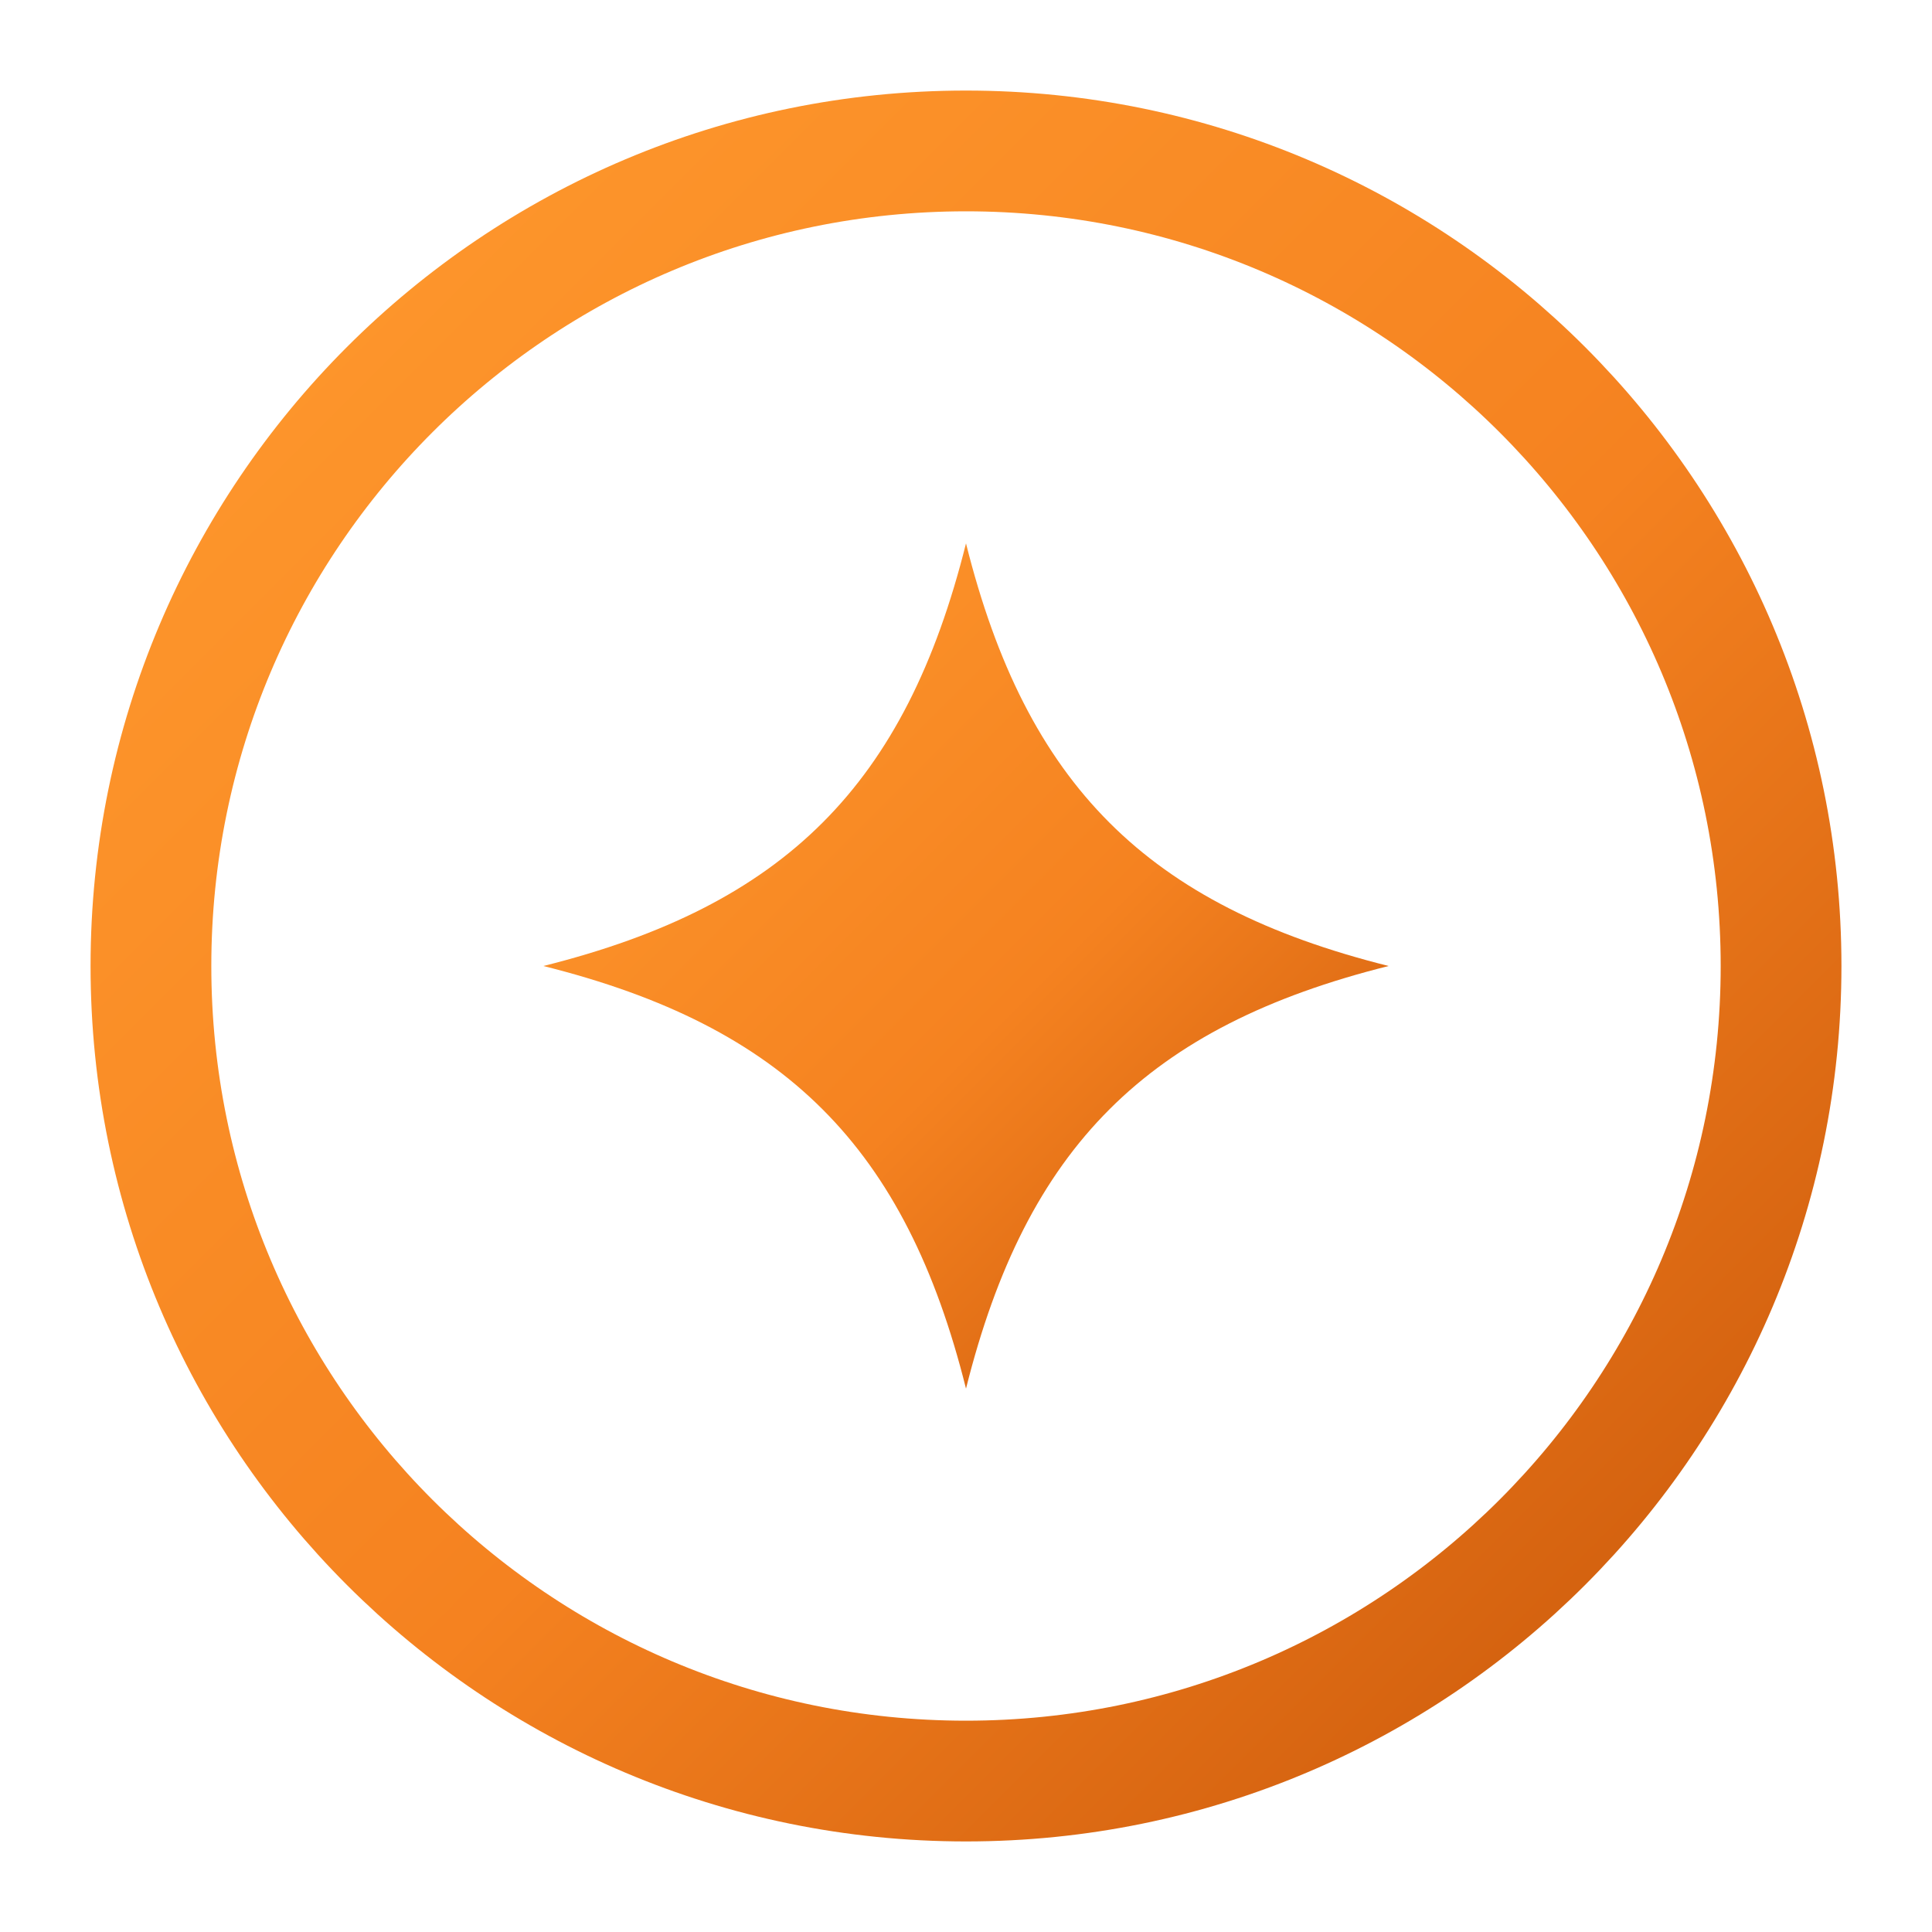
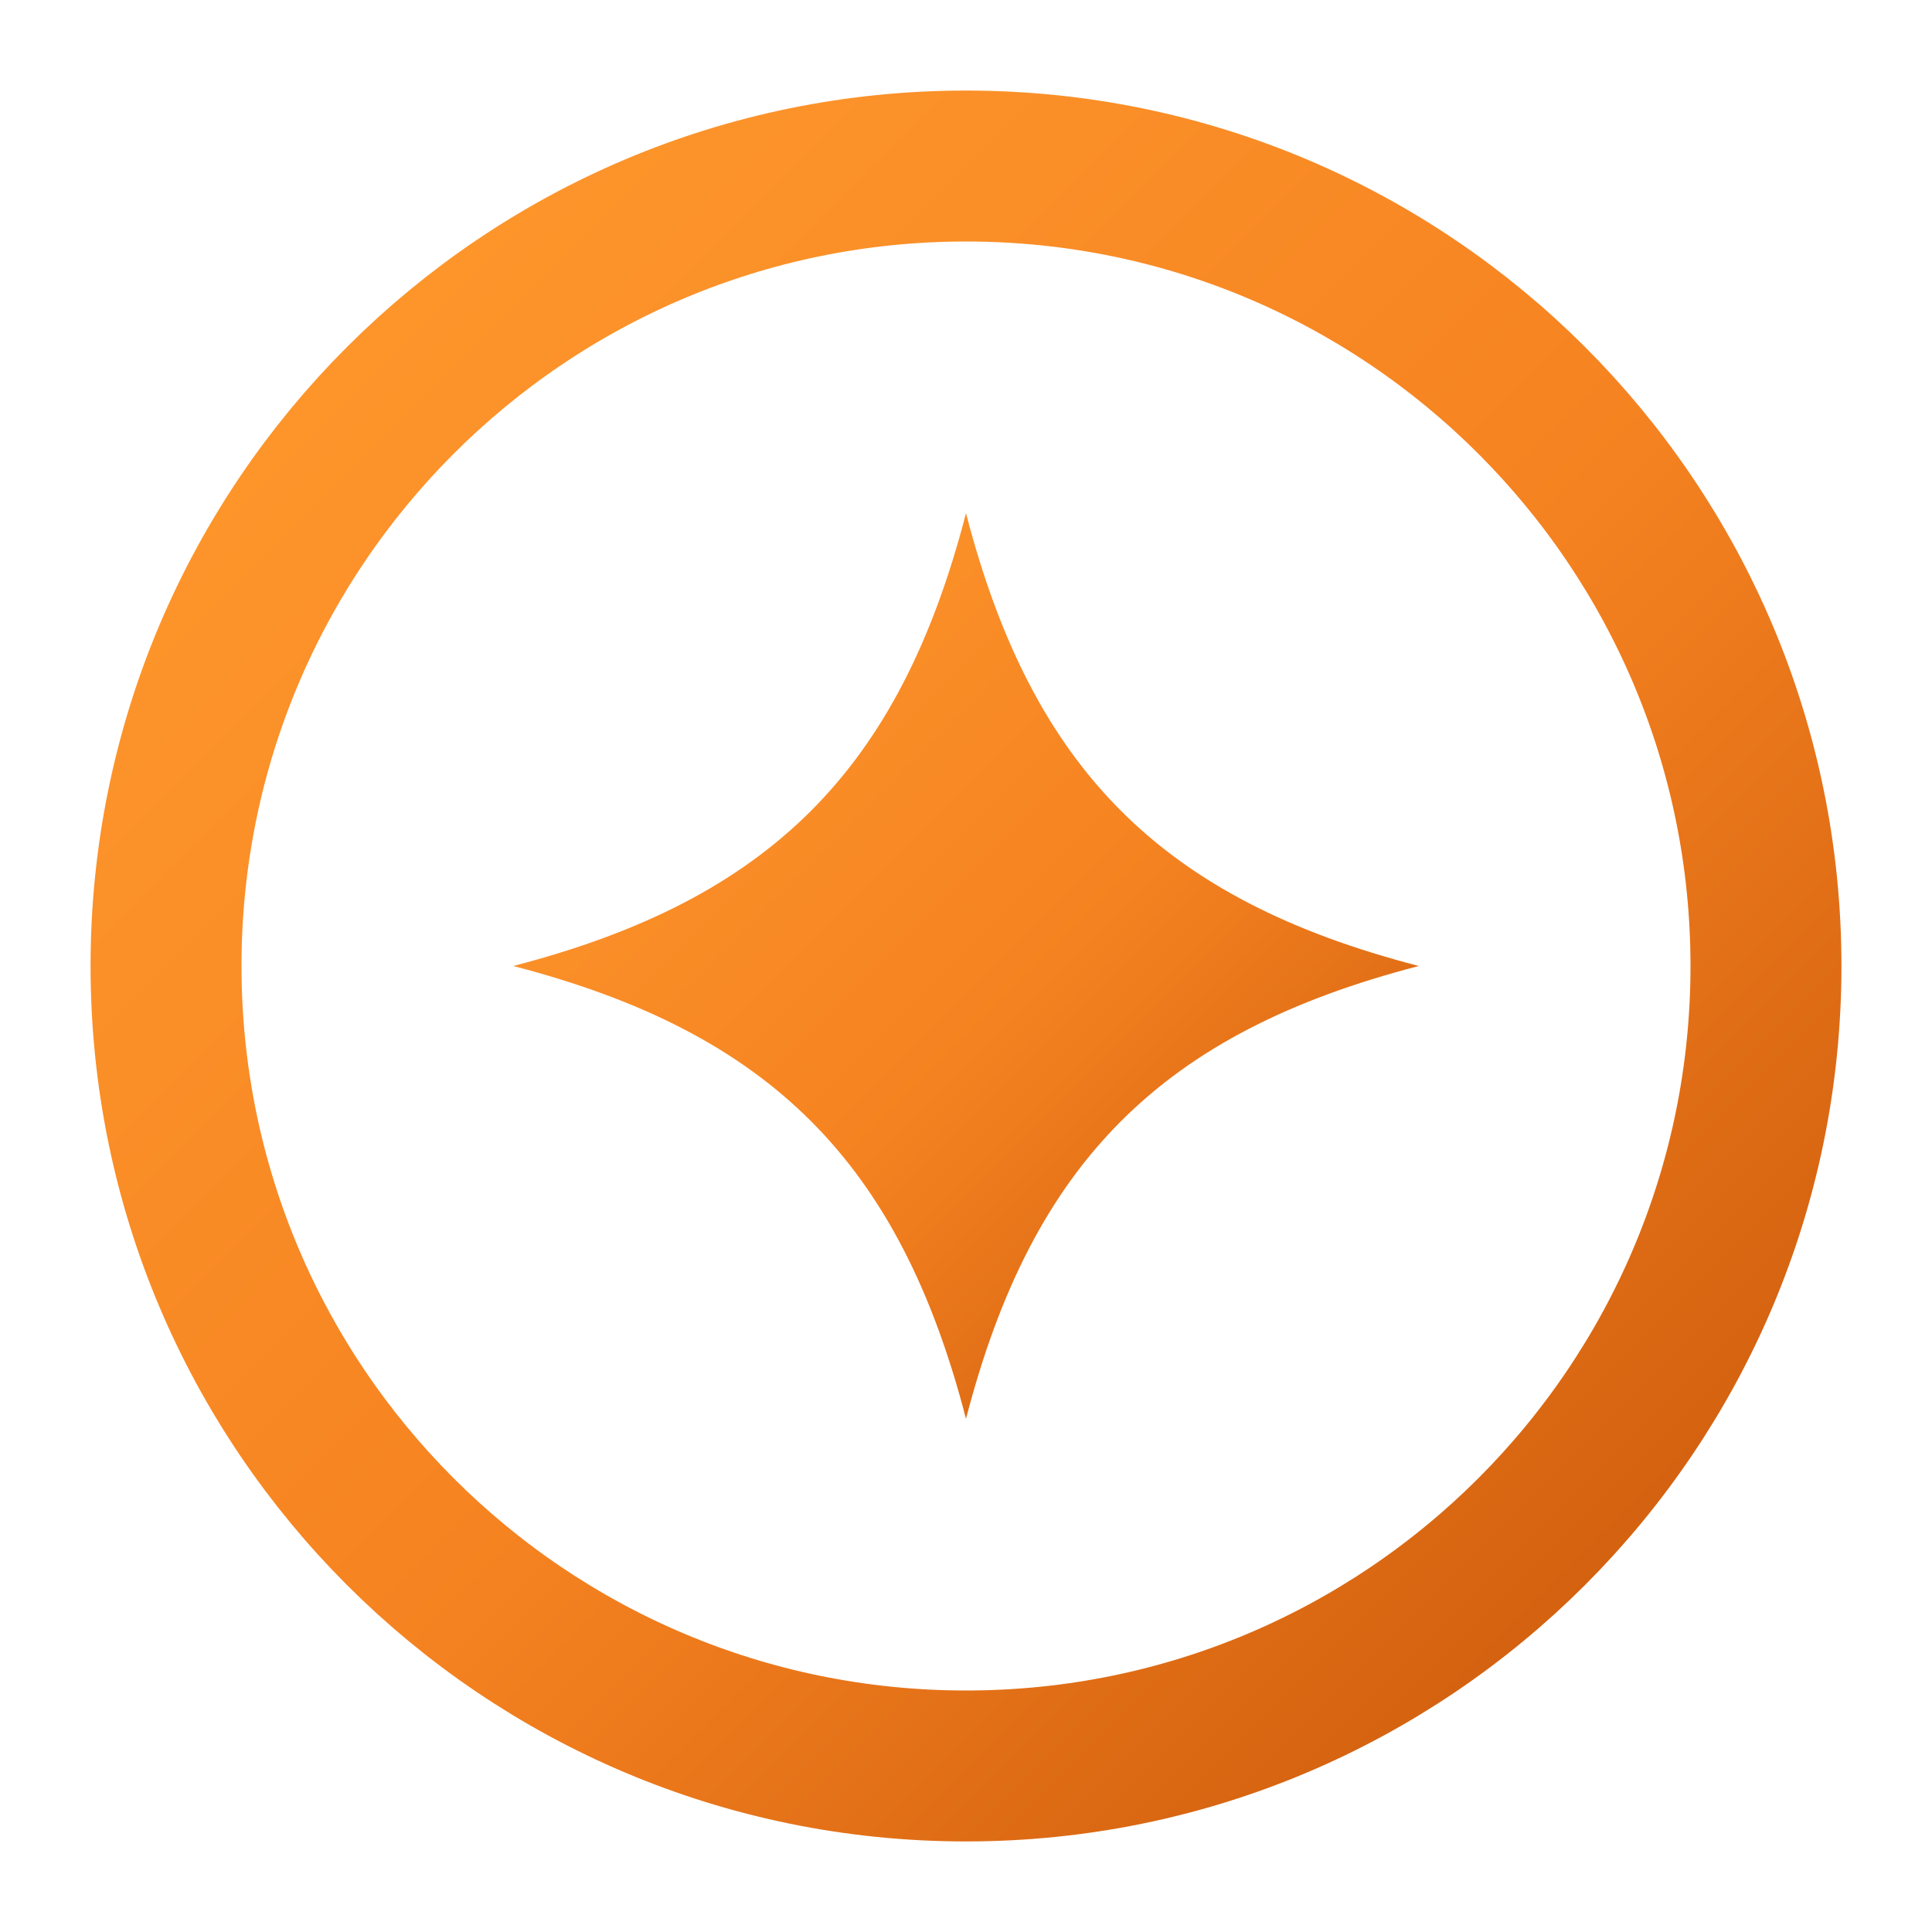
<svg xmlns="http://www.w3.org/2000/svg" viewBox="0 0 64 64" role="img" aria-labelledby="title desc" shape-rendering="geometricPrecision">
  <defs>
    <linearGradient id="copper" x1="0" y1="0" x2="1" y2="1">
      <stop offset="0" stop-color="#FF9A2E" />
      <stop offset=".55" stop-color="#F58220" />
      <stop offset="1" stop-color="#C9570A" />
    </linearGradient>
  </defs>
-   <circle cx="32" cy="32" r="27" fill="none" stroke="url(#copper)" stroke-width="4" />
-   <path d="M32 8v12M32 44v12" fill="none" stroke="url(#copper)" stroke-width="3" stroke-linecap="round" />
-   <path d="M32 18c2 8 6 12 14 14-8 2-12 6-14 14-2-8-6-12-14-14 8-2 12-6 14-14Z" fill="url(#copper)" />
+   <circle cx="32" cy="32" r="26.5" fill="none" stroke="url(#copper)" stroke-width="5" />
+   <path d="M32 17c2.2 8.5 6.5 12.8 15 15-8.5 2.2-12.8 6.5-15 15-2.2-8.5-6.5-12.8-15-15 8.5-2.2 12.8-6.5 15-15Z" fill="url(#copper)" />
</svg>
